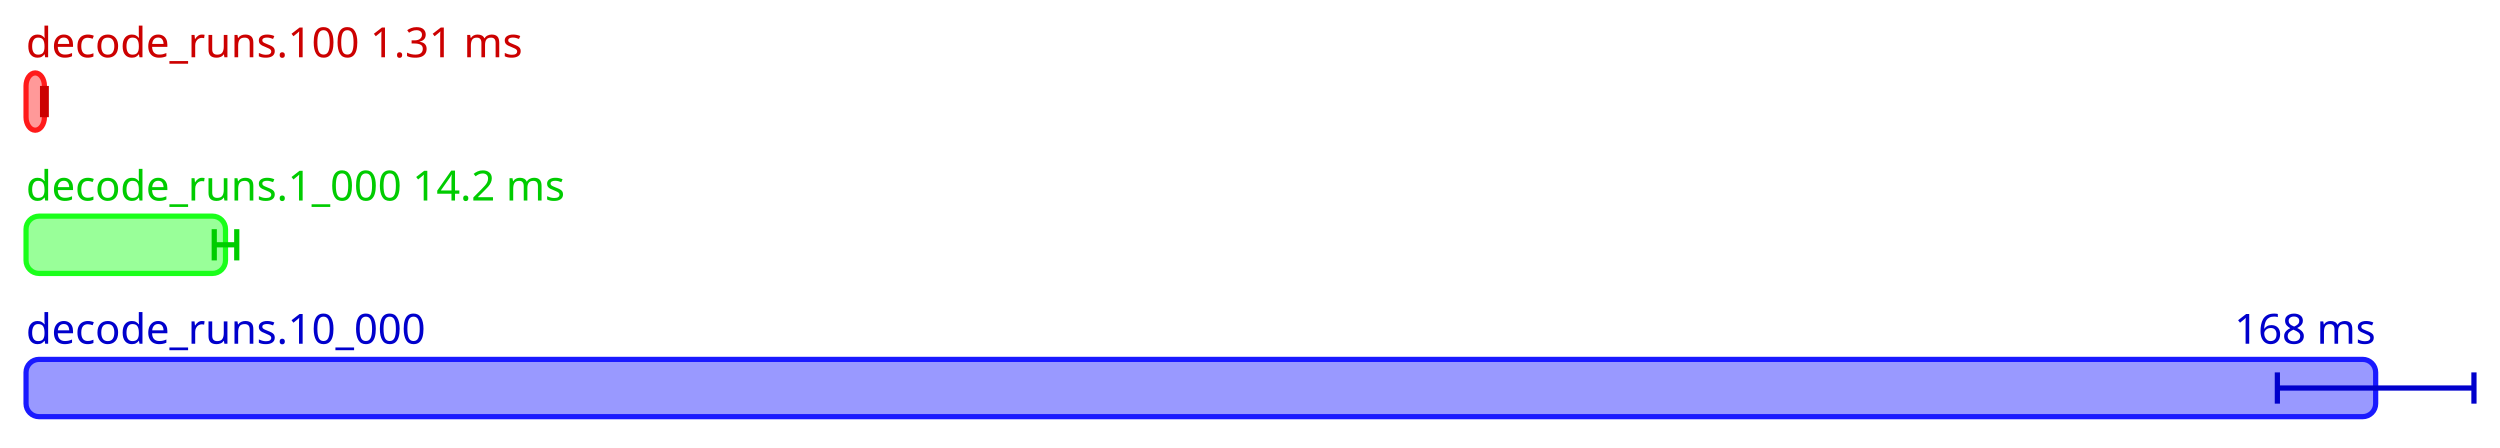
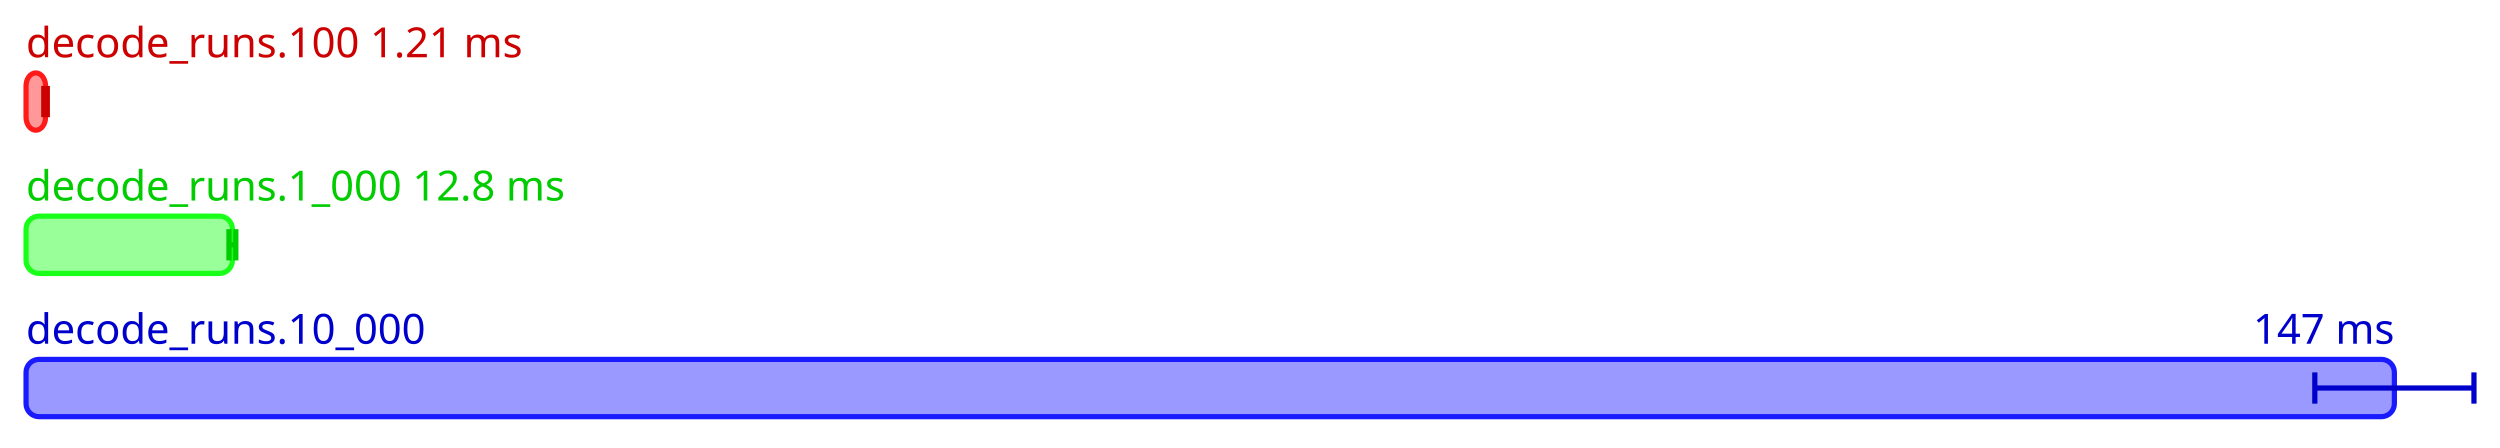
<svg xmlns="http://www.w3.org/2000/svg" height="172" width="960.0" font-size="16" font-family="sans-serif" stroke-width="2">
  <g transform="translate(10.0 0)">
-     <text fill="hsl(0, 100%, 40%)" y="22">decode_runs.100 1.31 ms</text>
+     <text fill="hsl(0, 100%, 40%)" y="22">decode_runs.100 1.21 ms</text>
    <g>
-       <rect y="28" rx="5" height="22" width="7.056" fill="hsl(0, 100%, 80%)" stroke="hsl(0, 100%, 55%)" />
+       <rect y="28" rx="5" height="22" width="7.492" fill="hsl(0, 100%, 80%)" stroke="hsl(0, 100%, 55%)" />
      <g stroke="hsl(0, 100%, 40%)">
-         <line x1="6.352" x2="7.759" y1="39" y2="39" />
-         <line x1="6.352" x2="6.352" y1="33" y2="45" />
-         <line x1="7.759" x2="7.759" y1="33" y2="45" />
+         <line x1="6.815" x2="8.17" y1="39" y2="39" />
+         <line x1="6.815" x2="6.815" y1="33" y2="45" />
+         <line x1="8.17" x2="8.17" y1="33" y2="45" />
      </g>
    </g>
-     <text fill="hsl(120, 100%, 40%)" y="77">decode_runs.1_000 14.2 ms</text>
+     <text fill="hsl(120, 100%, 40%)" y="77">decode_runs.1_000 12.8 ms</text>
    <g>
-       <rect y="83" rx="5" height="22" width="76.593" fill="hsl(120, 100%, 80%)" stroke="hsl(120, 100%, 55%)" />
+       <rect y="83" rx="5" height="22" width="79.242" fill="hsl(120, 100%, 80%)" stroke="hsl(120, 100%, 55%)" />
      <g stroke="hsl(120, 100%, 40%)">
-         <line x1="72.272" x2="80.914" y1="94" y2="94" />
-         <line x1="72.272" x2="72.272" y1="88" y2="100" />
-         <line x1="80.914" x2="80.914" y1="88" y2="100" />
+         <line x1="77.92" x2="80.564" y1="94" y2="94" />
+         <line x1="77.92" x2="77.92" y1="88" y2="100" />
+         <line x1="80.564" x2="80.564" y1="88" y2="100" />
      </g>
    </g>
    <g fill="hsl(240, 100%, 40%)">
      <text y="132">decode_runs.10_000</text>
-       <text y="132" x="902.253" text-anchor="end">168  ms</text>
+       <text y="132" x="909.445" text-anchor="end">147  ms</text>
    </g>
    <g>
-       <rect y="138" rx="5" height="22" width="902.253" fill="hsl(240, 100%, 80%)" stroke="hsl(240, 100%, 55%)" />
+       <rect y="138" rx="5" height="22" width="909.445" fill="hsl(240, 100%, 80%)" stroke="hsl(240, 100%, 55%)" />
      <g stroke="hsl(240, 100%, 40%)">
-         <line x1="864.507" x2="940.0" y1="149" y2="149" />
-         <line x1="864.507" x2="864.507" y1="143" y2="155" />
+         <line x1="878.89" x2="940.0" y1="149" y2="149" />
+         <line x1="878.89" x2="878.89" y1="143" y2="155" />
        <line x1="940.0" x2="940.0" y1="143" y2="155" />
      </g>
    </g>
  </g>
</svg>
